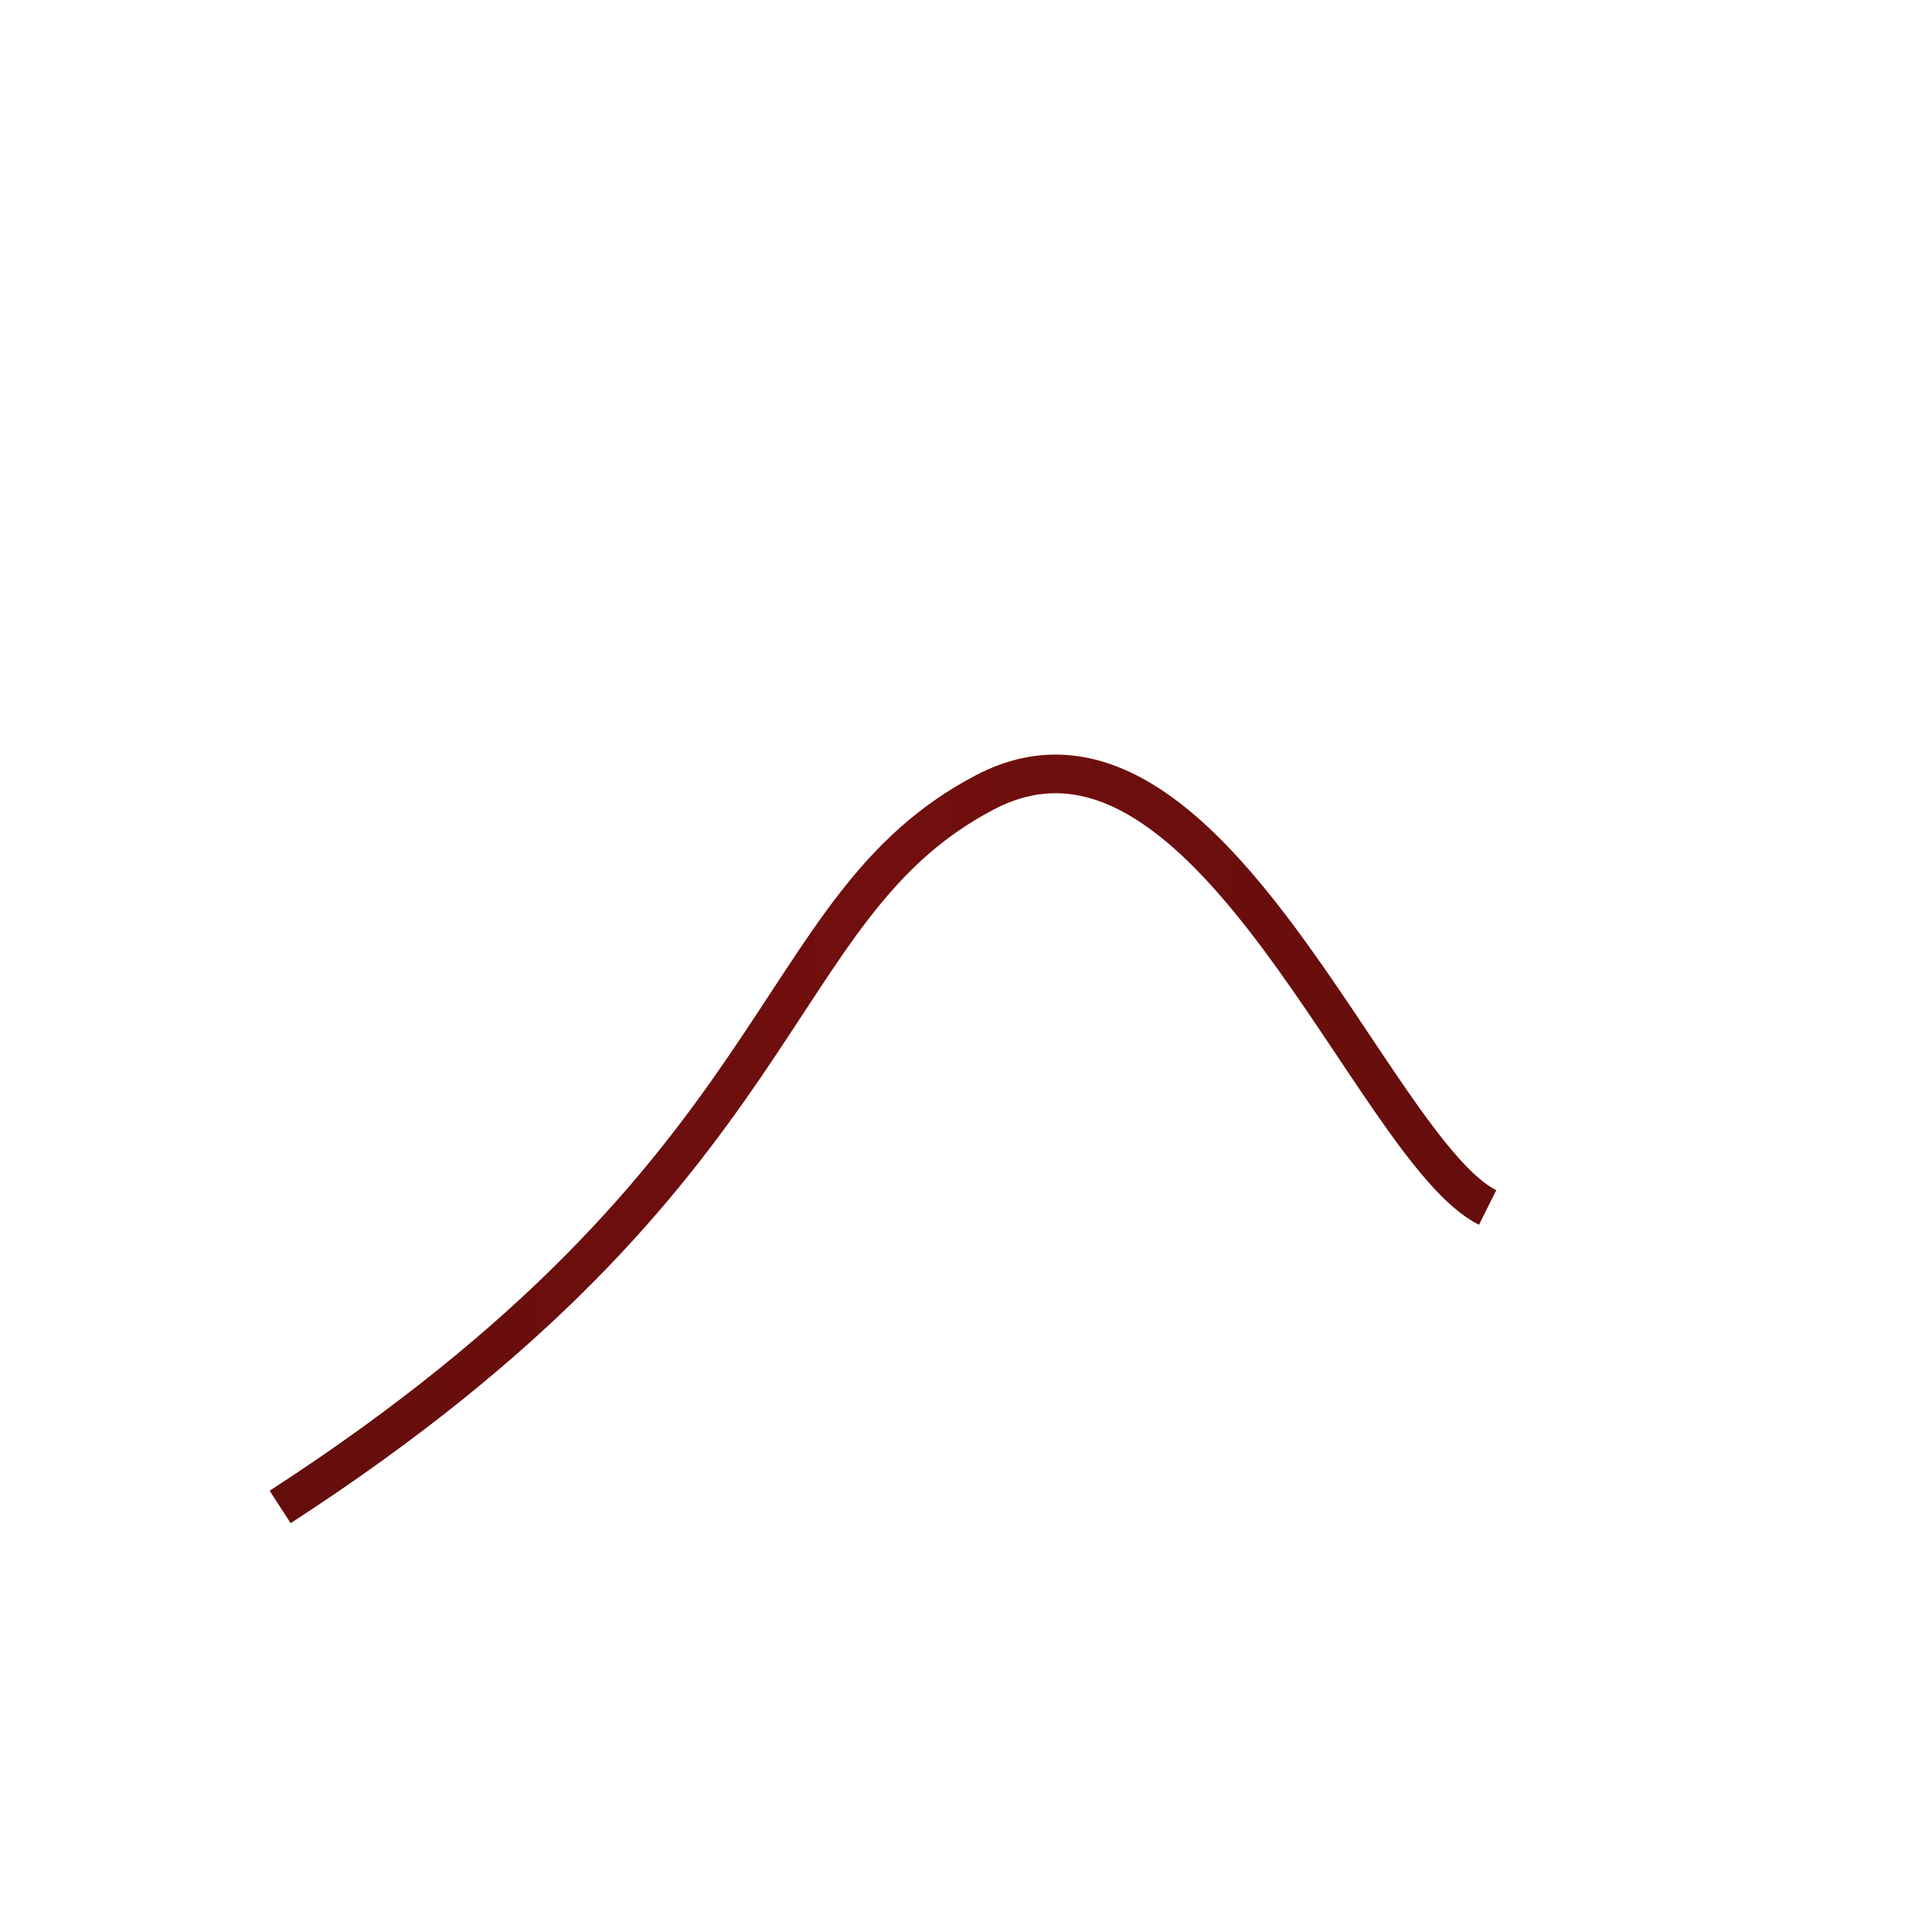
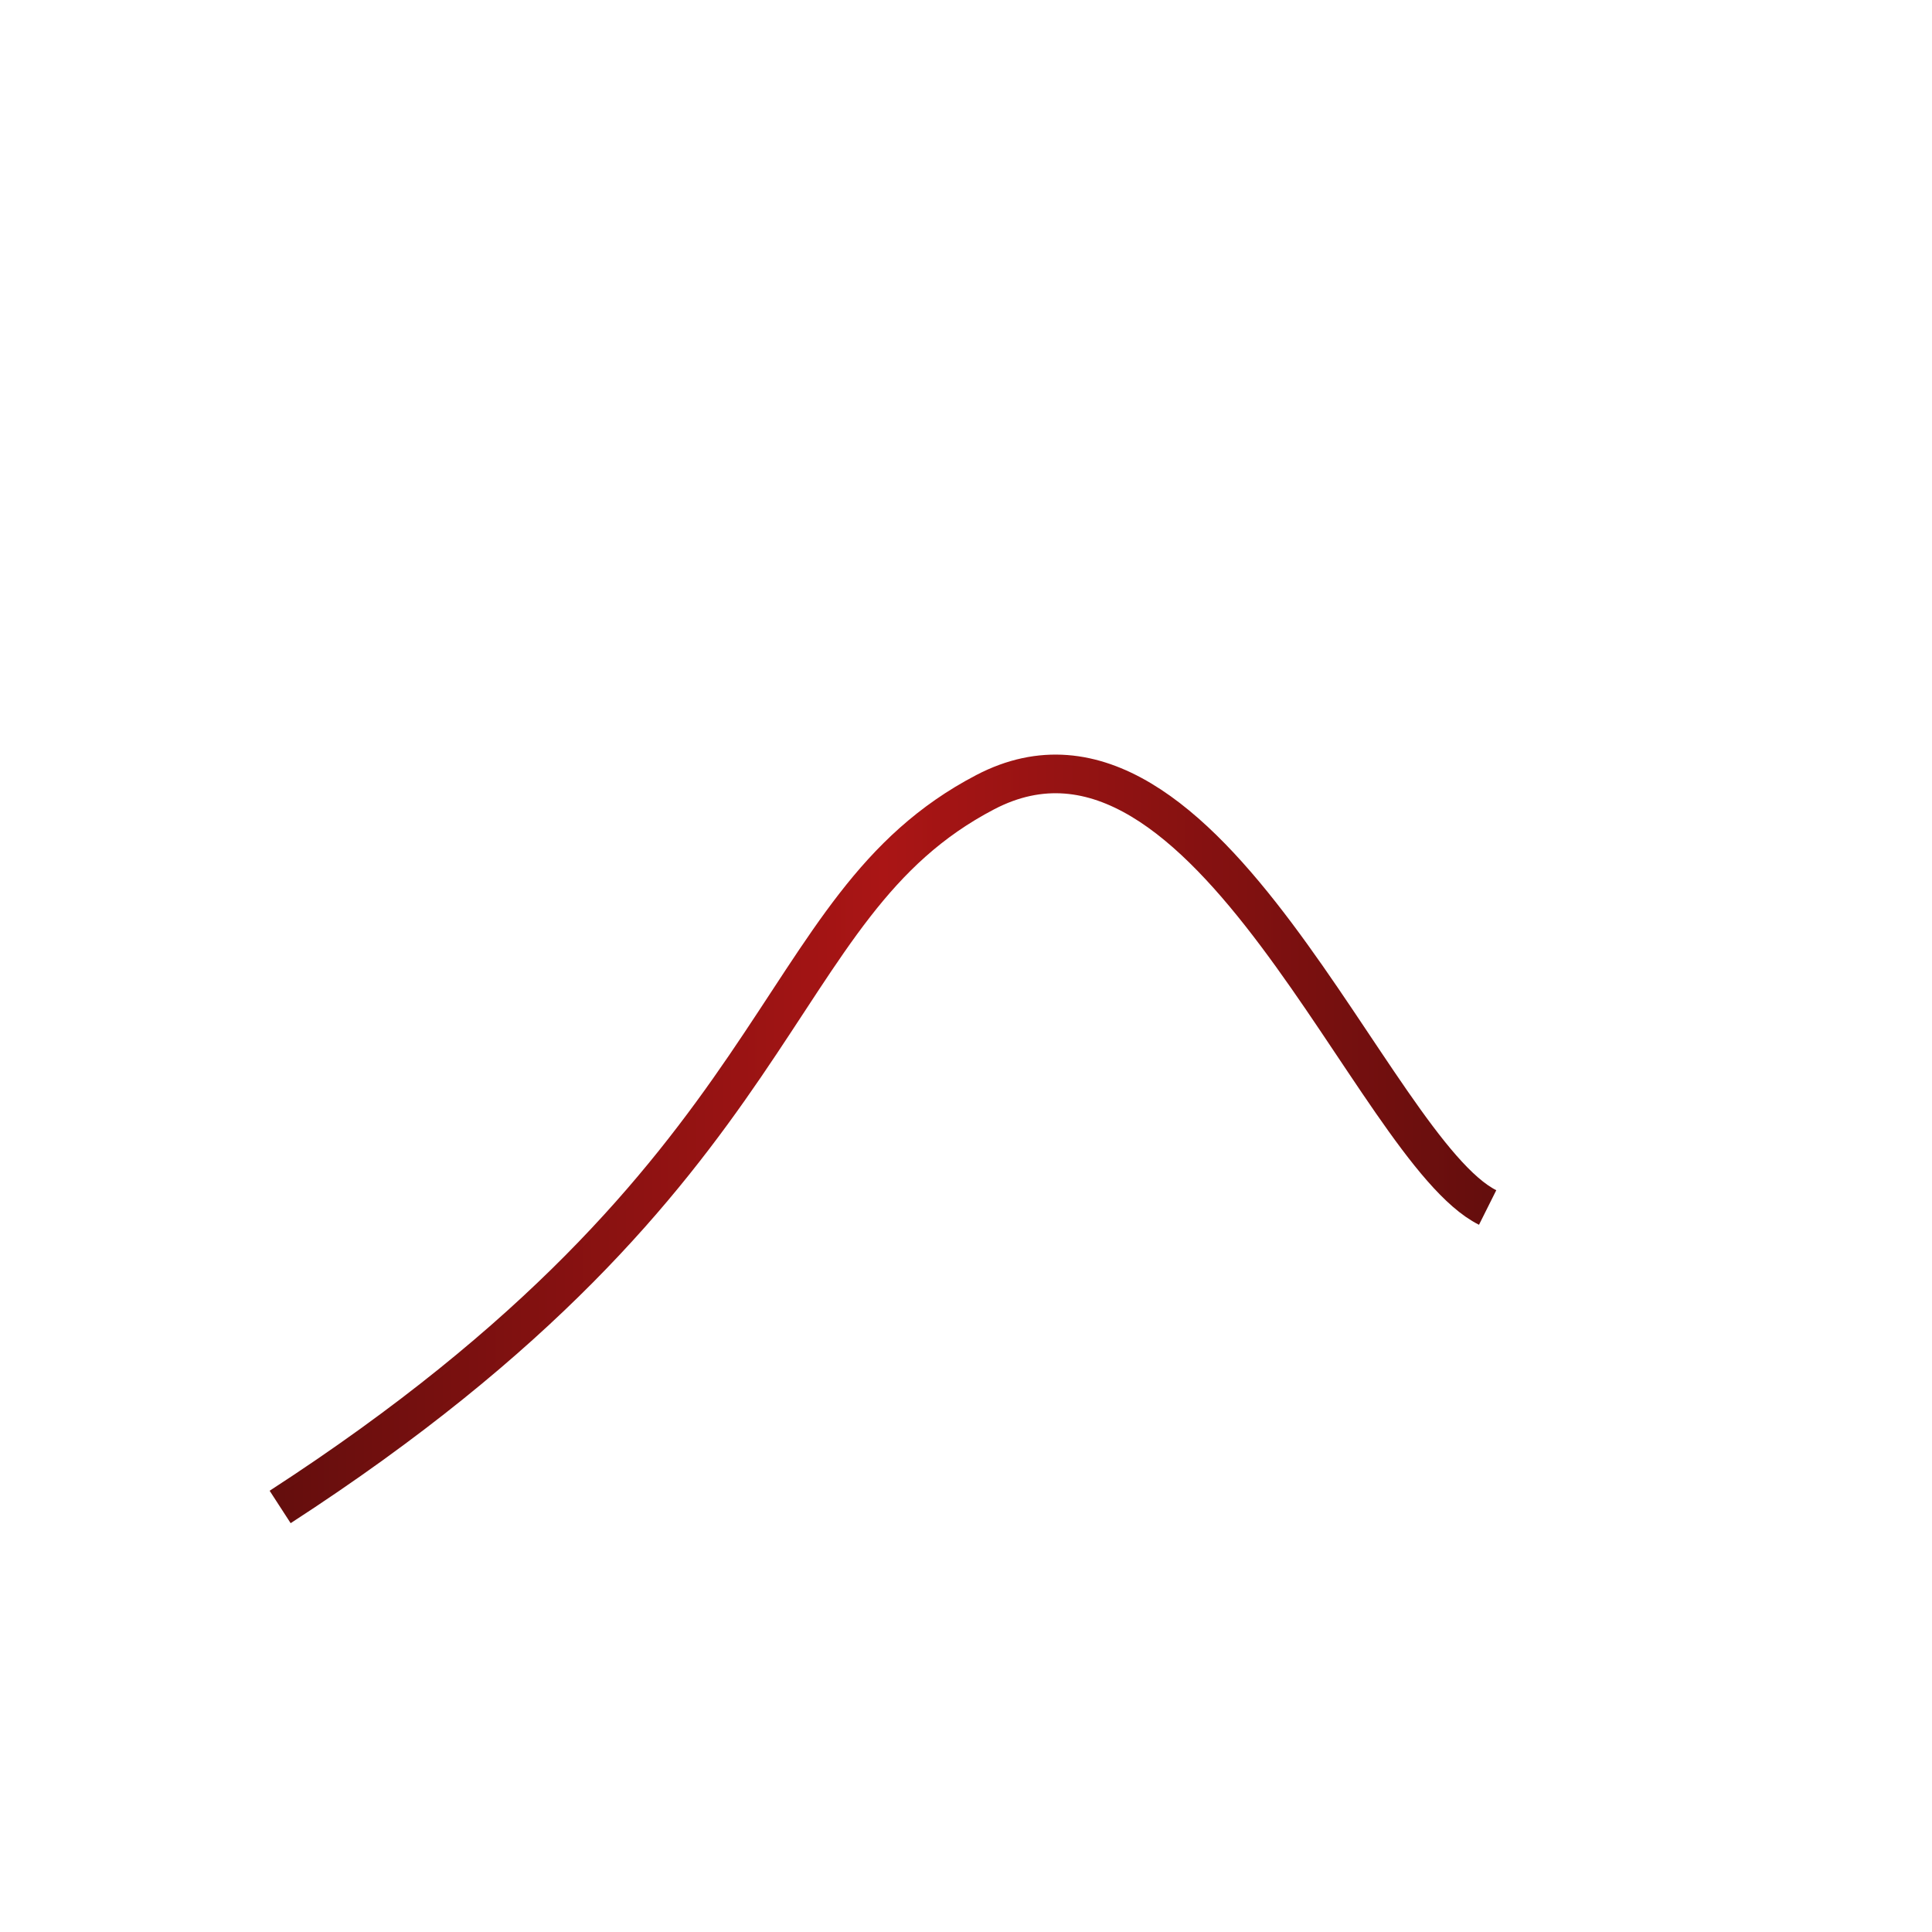
<svg xmlns="http://www.w3.org/2000/svg" width="200" height="200" viewBox="0 0 200 200">
  <defs>
    <linearGradient id="grad" x1="0%" y1="100%" x2="100%" y2="100%">
      <stop offset="0%" stop-color="#650e0d" />
-       <stop offset="50%" stop-color="#720e0e" />
+       <stop offset="50%" stop-color="#aa1515" />
      <stop offset="100%" stop-color="#650e0d" />
    </linearGradient>
  </defs>
  <path d="M29 156C83 121 79 94 102 82S142 119 154 125" fill="none" stroke="url(#grad)" stroke-width="4" />
</svg>
